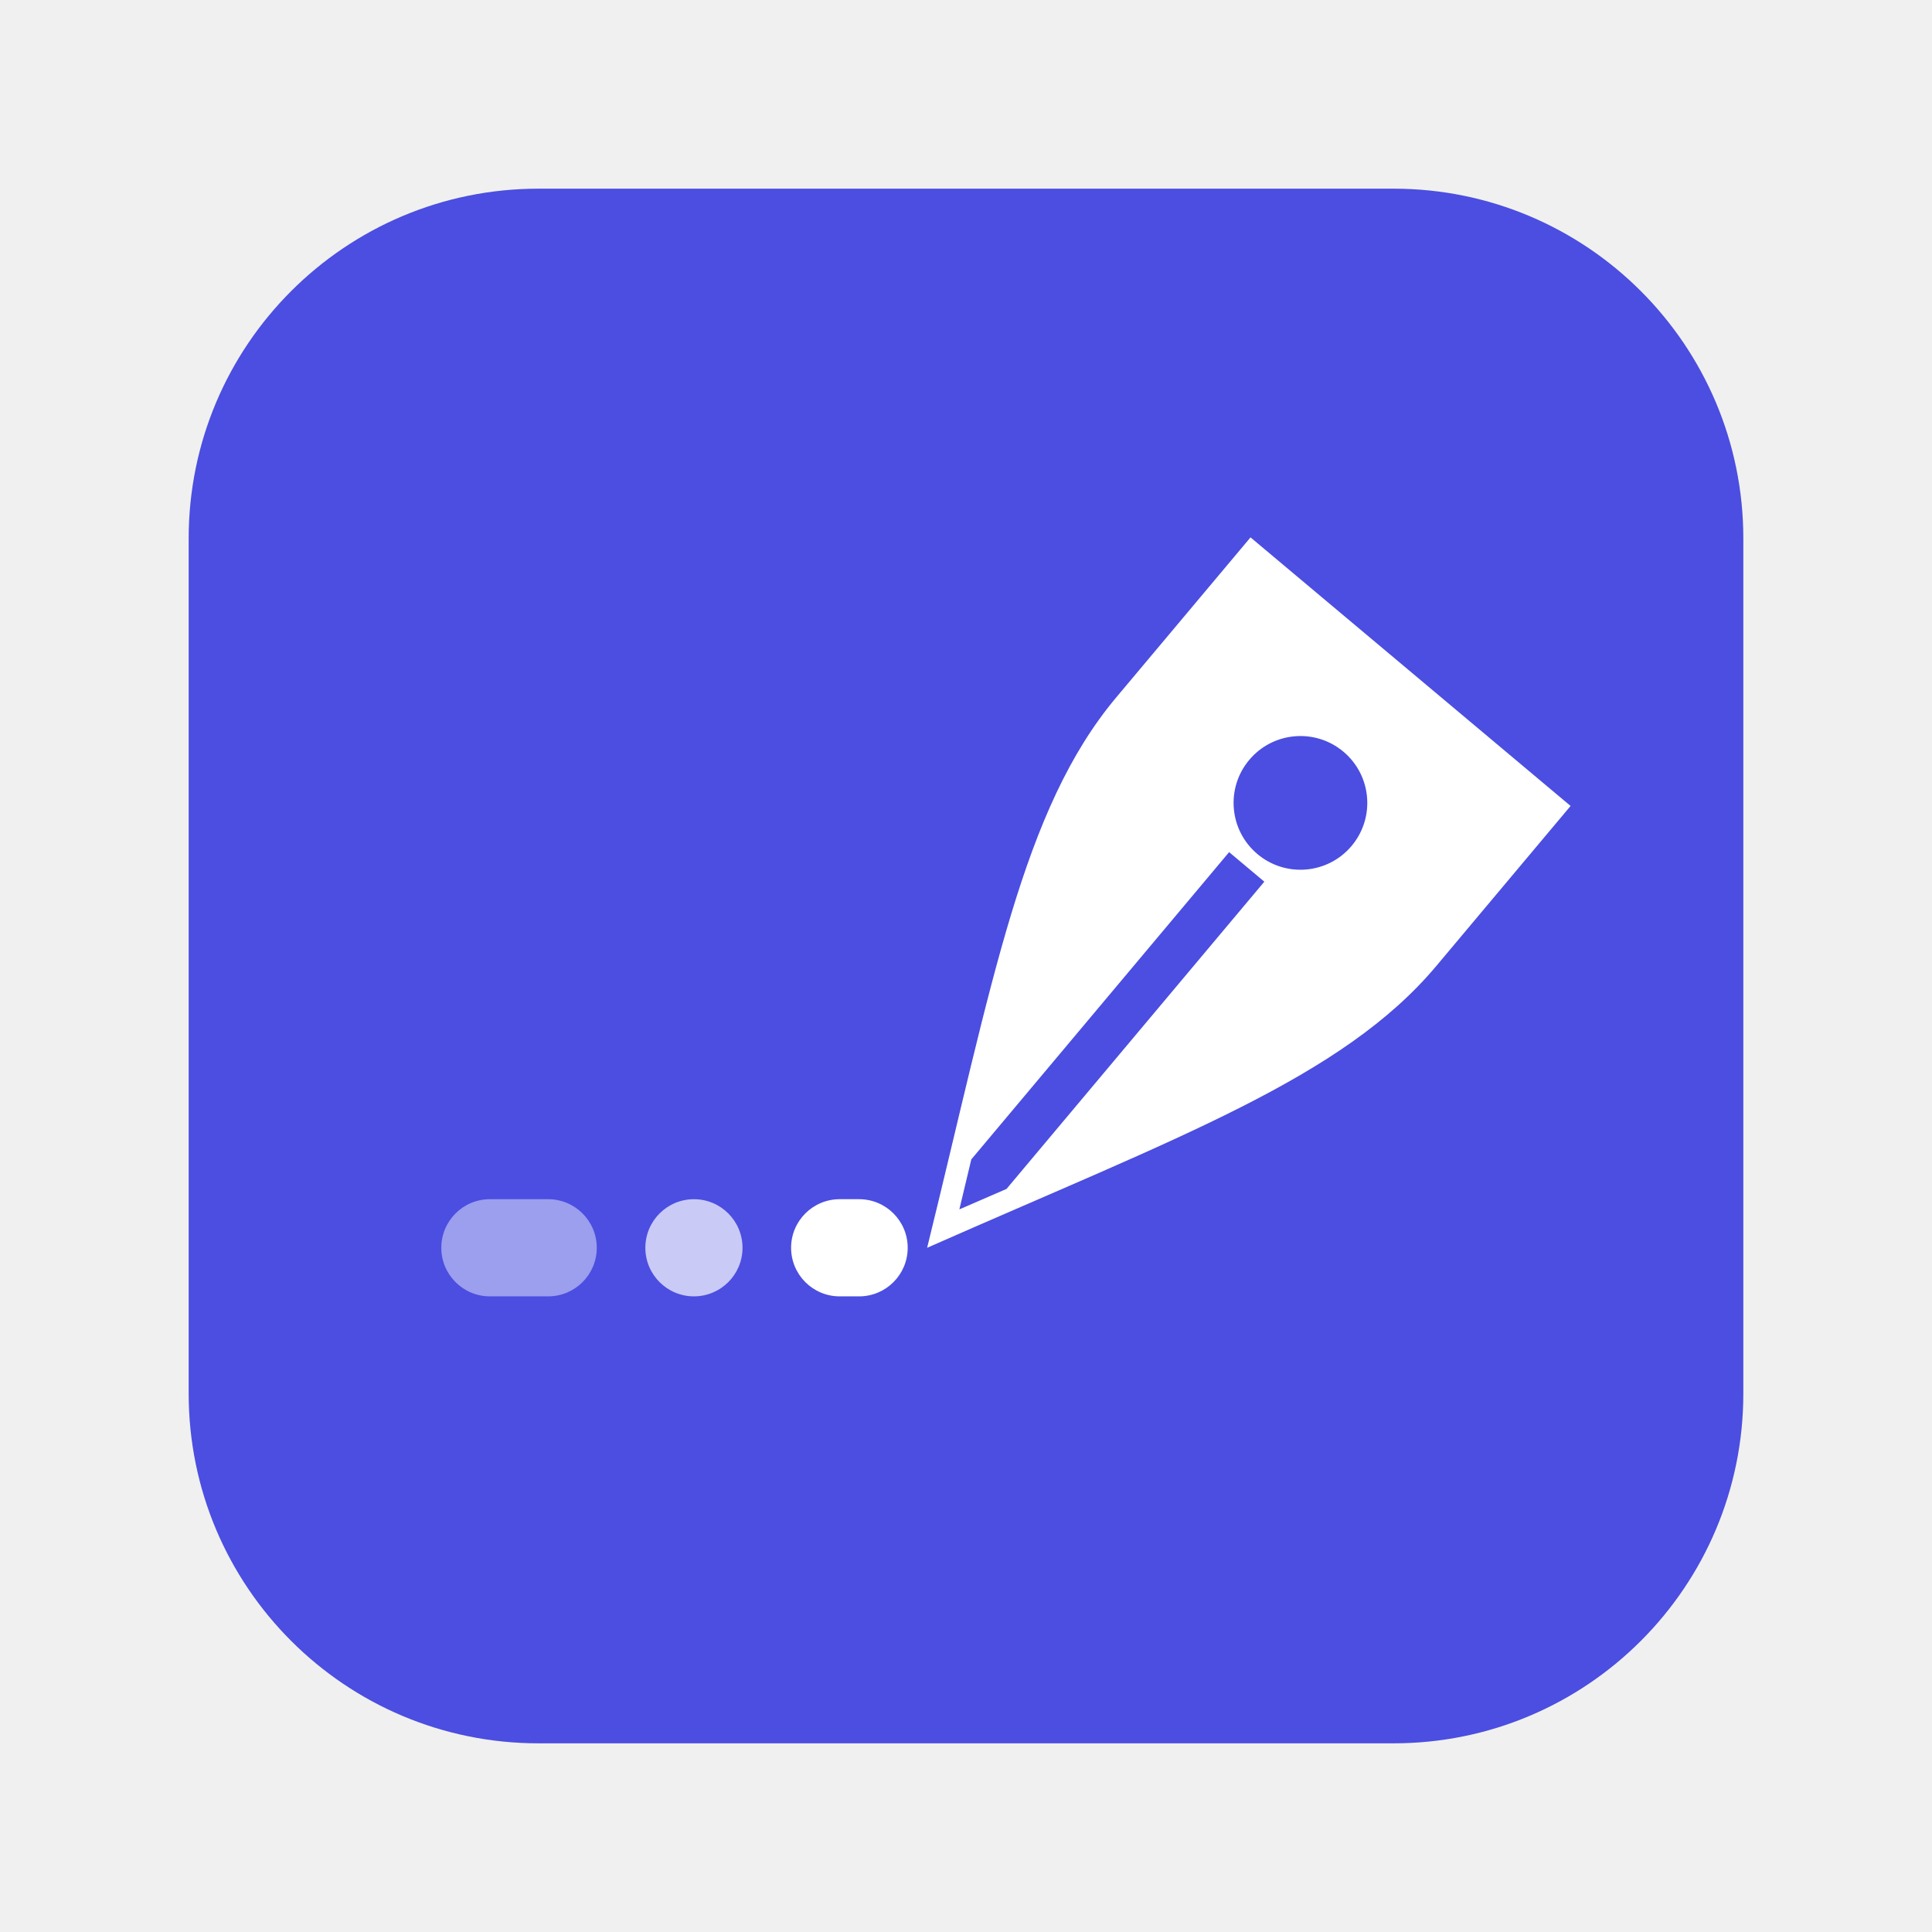
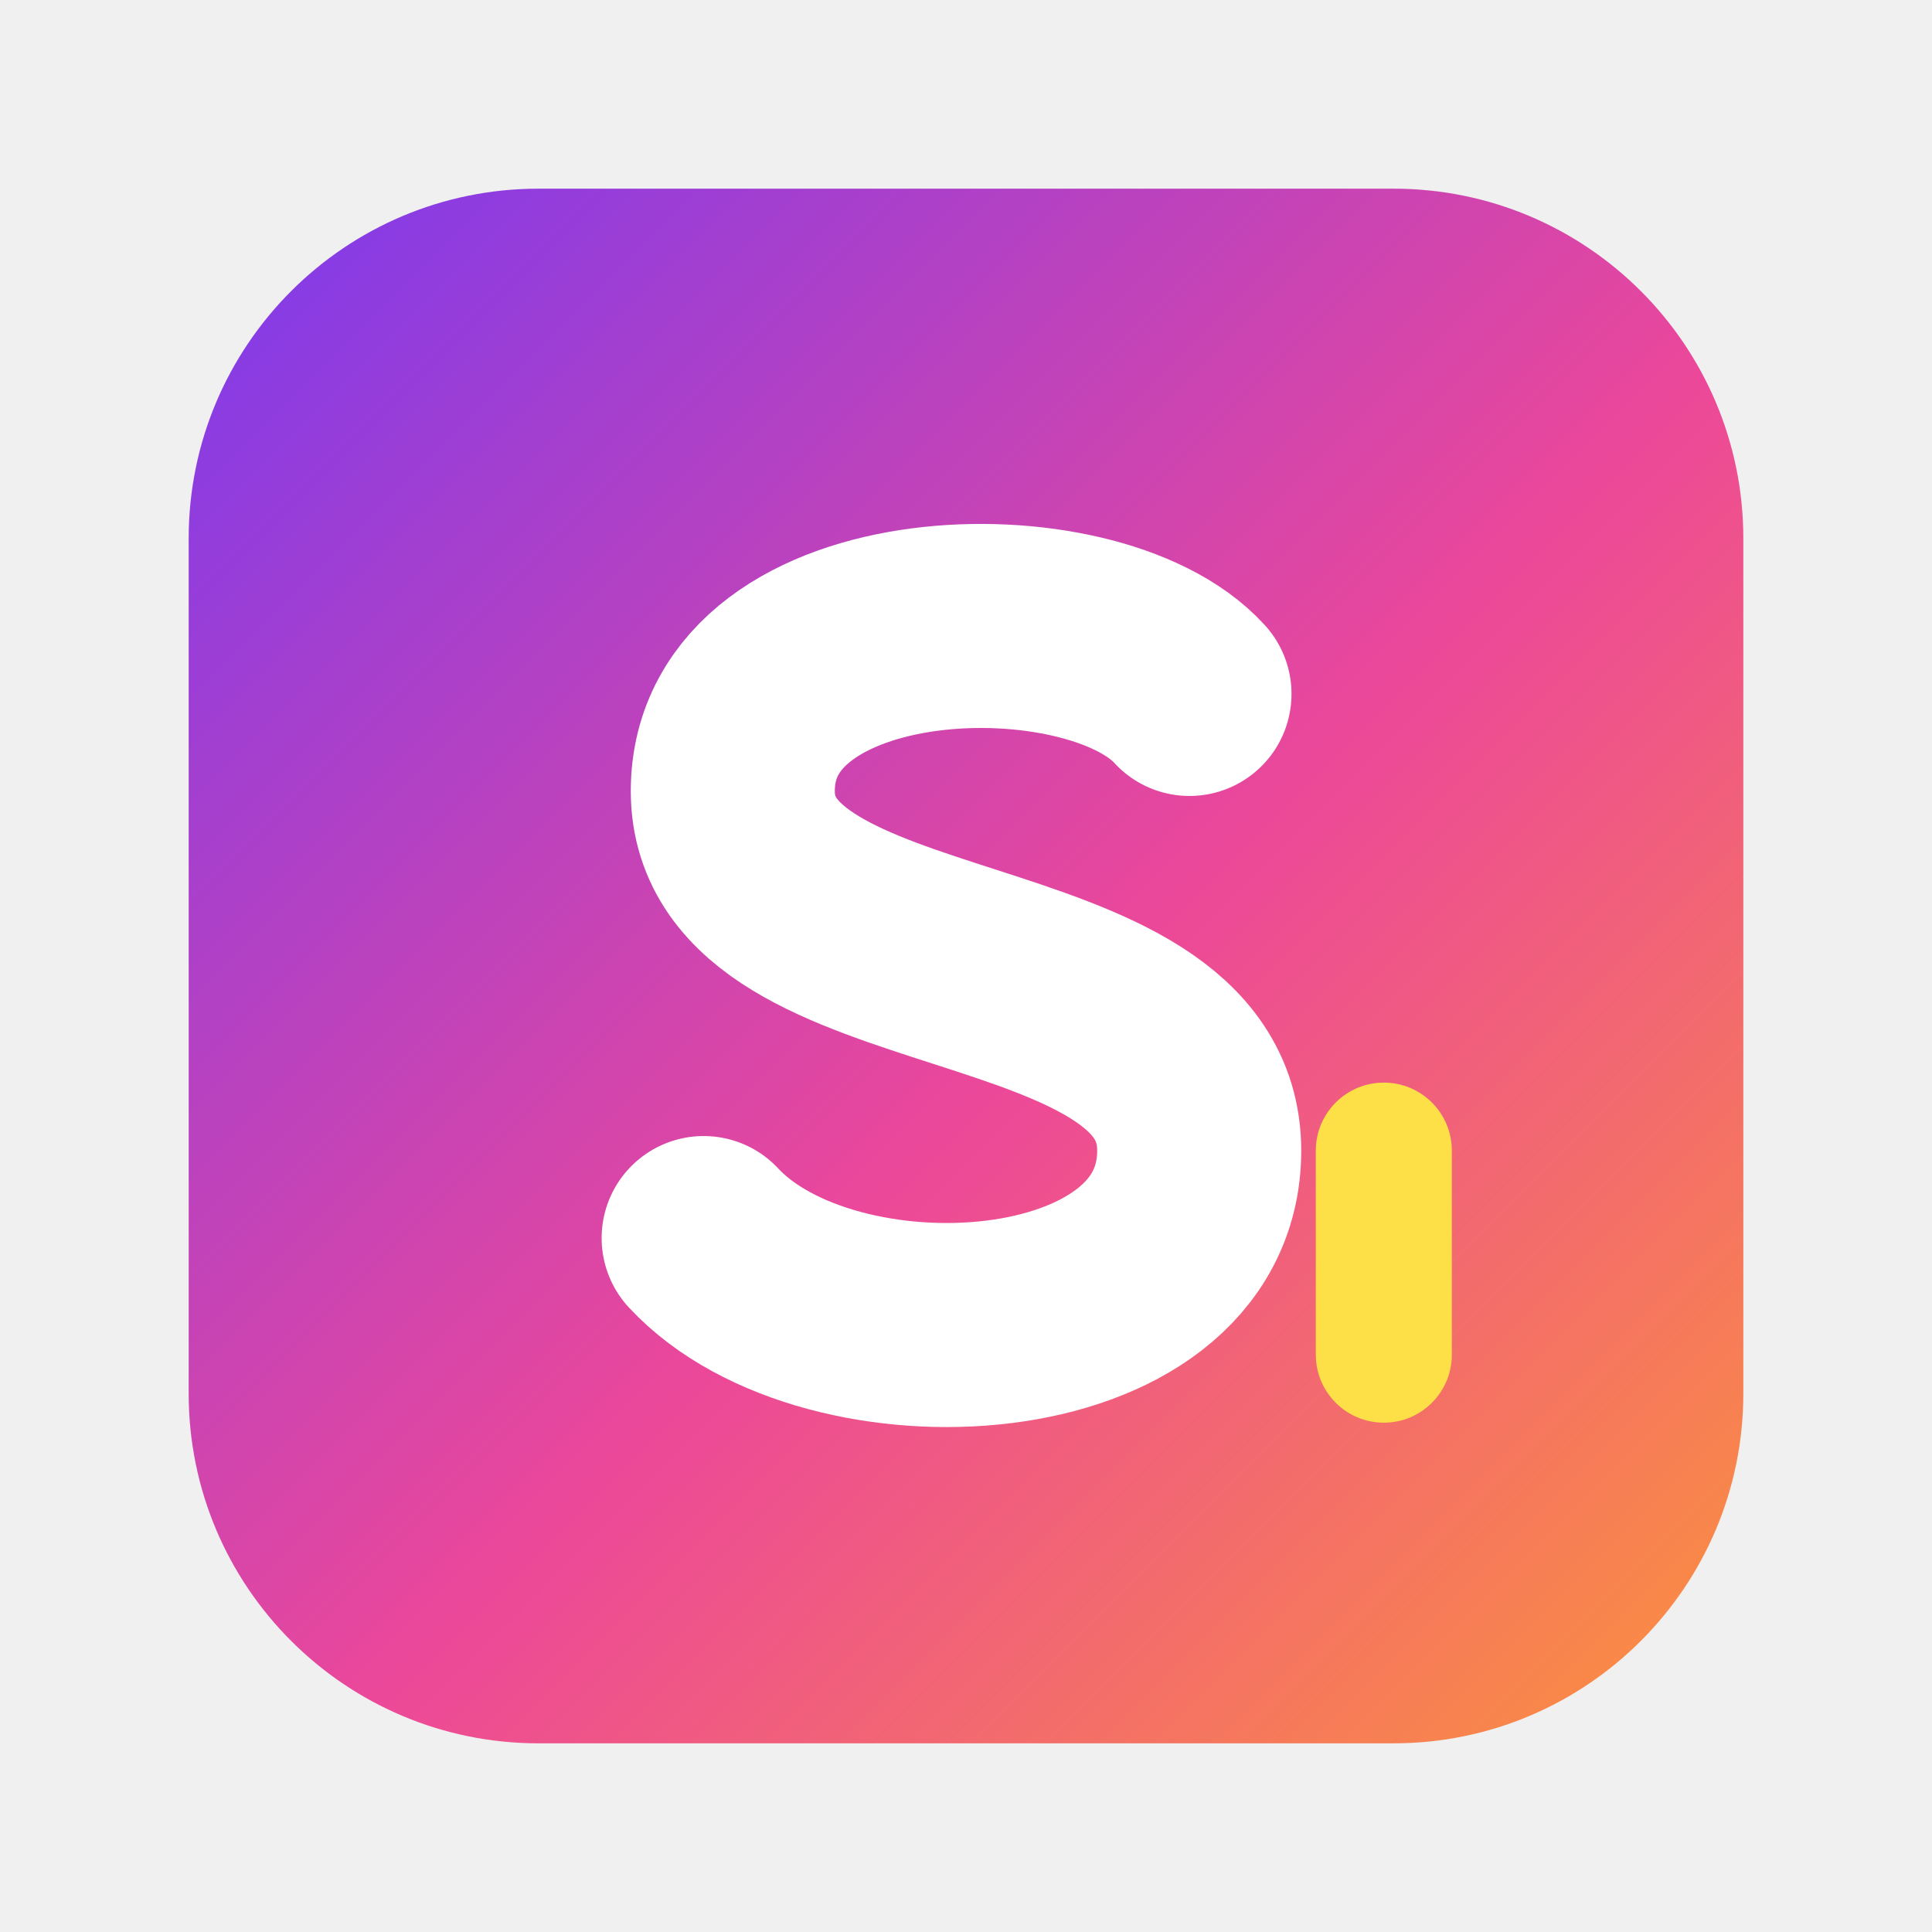
<svg xmlns="http://www.w3.org/2000/svg" viewBox="0 0 1024 1024">
  <g transform="translate(100 100) scale(25.75)">
-     <rect x="0" y="0" width="32" height="32" rx="7.2" fill="#4b4ee0" />
-     <g fill="#fff">
-       <path fill-rule="evenodd" transform="translate(15.2 21.8) rotate(40) scale(0.86) translate(-16 -24.5)" d="M11 6.5H21V11.5C21 15 18.9 18.6 16 24.5C13.1 18.6 11 15 11 11.5Z M14.4 10.6a1.6 1.6 0 1 0 3.2 0a1.6 1.6 0 1 0-3.2 0Z M15.45 12.6H16.55V22.2L16 23.3L15.45 22.2Z" />
-       <rect x="5.2" y="20.8" width="3.2" height="2" rx="1" fill-opacity=".45" />
-       <rect x="9.4" y="20.8" width="2" height="2" rx="1" fill-opacity=".7" />
-       <rect x="12.4" y="20.8" width="2.4" height="2" rx="1" />
-     </g>
+     <defs>
+       <linearGradient id="g" x1="0" y1="0" x2="1" y2="1">
+         <stop offset="0" stop-color="#7C3AED" />
+         <stop offset=".55" stop-color="#EC4899" />
+         <stop offset="1" stop-color="#FB923C" />
+       </linearGradient>
+     </defs>
+     <rect width="32" height="32" rx="7.2" fill="url(#g)" />
+     <path d="M20.6 10.4C18.6 8.2 11.2 8.4 11.2 12.4C11.2 16.6 20.8 15.4 20.8 19.8C20.8 24 13.2 24.4 10.6 21.6" fill="none" stroke="#fff" stroke-width="4.2" stroke-linecap="round" />
+     <rect x="23.2" y="18.4" width="2.8" height="7" rx="1.4" fill="#FDE047" />
  </g>
</svg>
